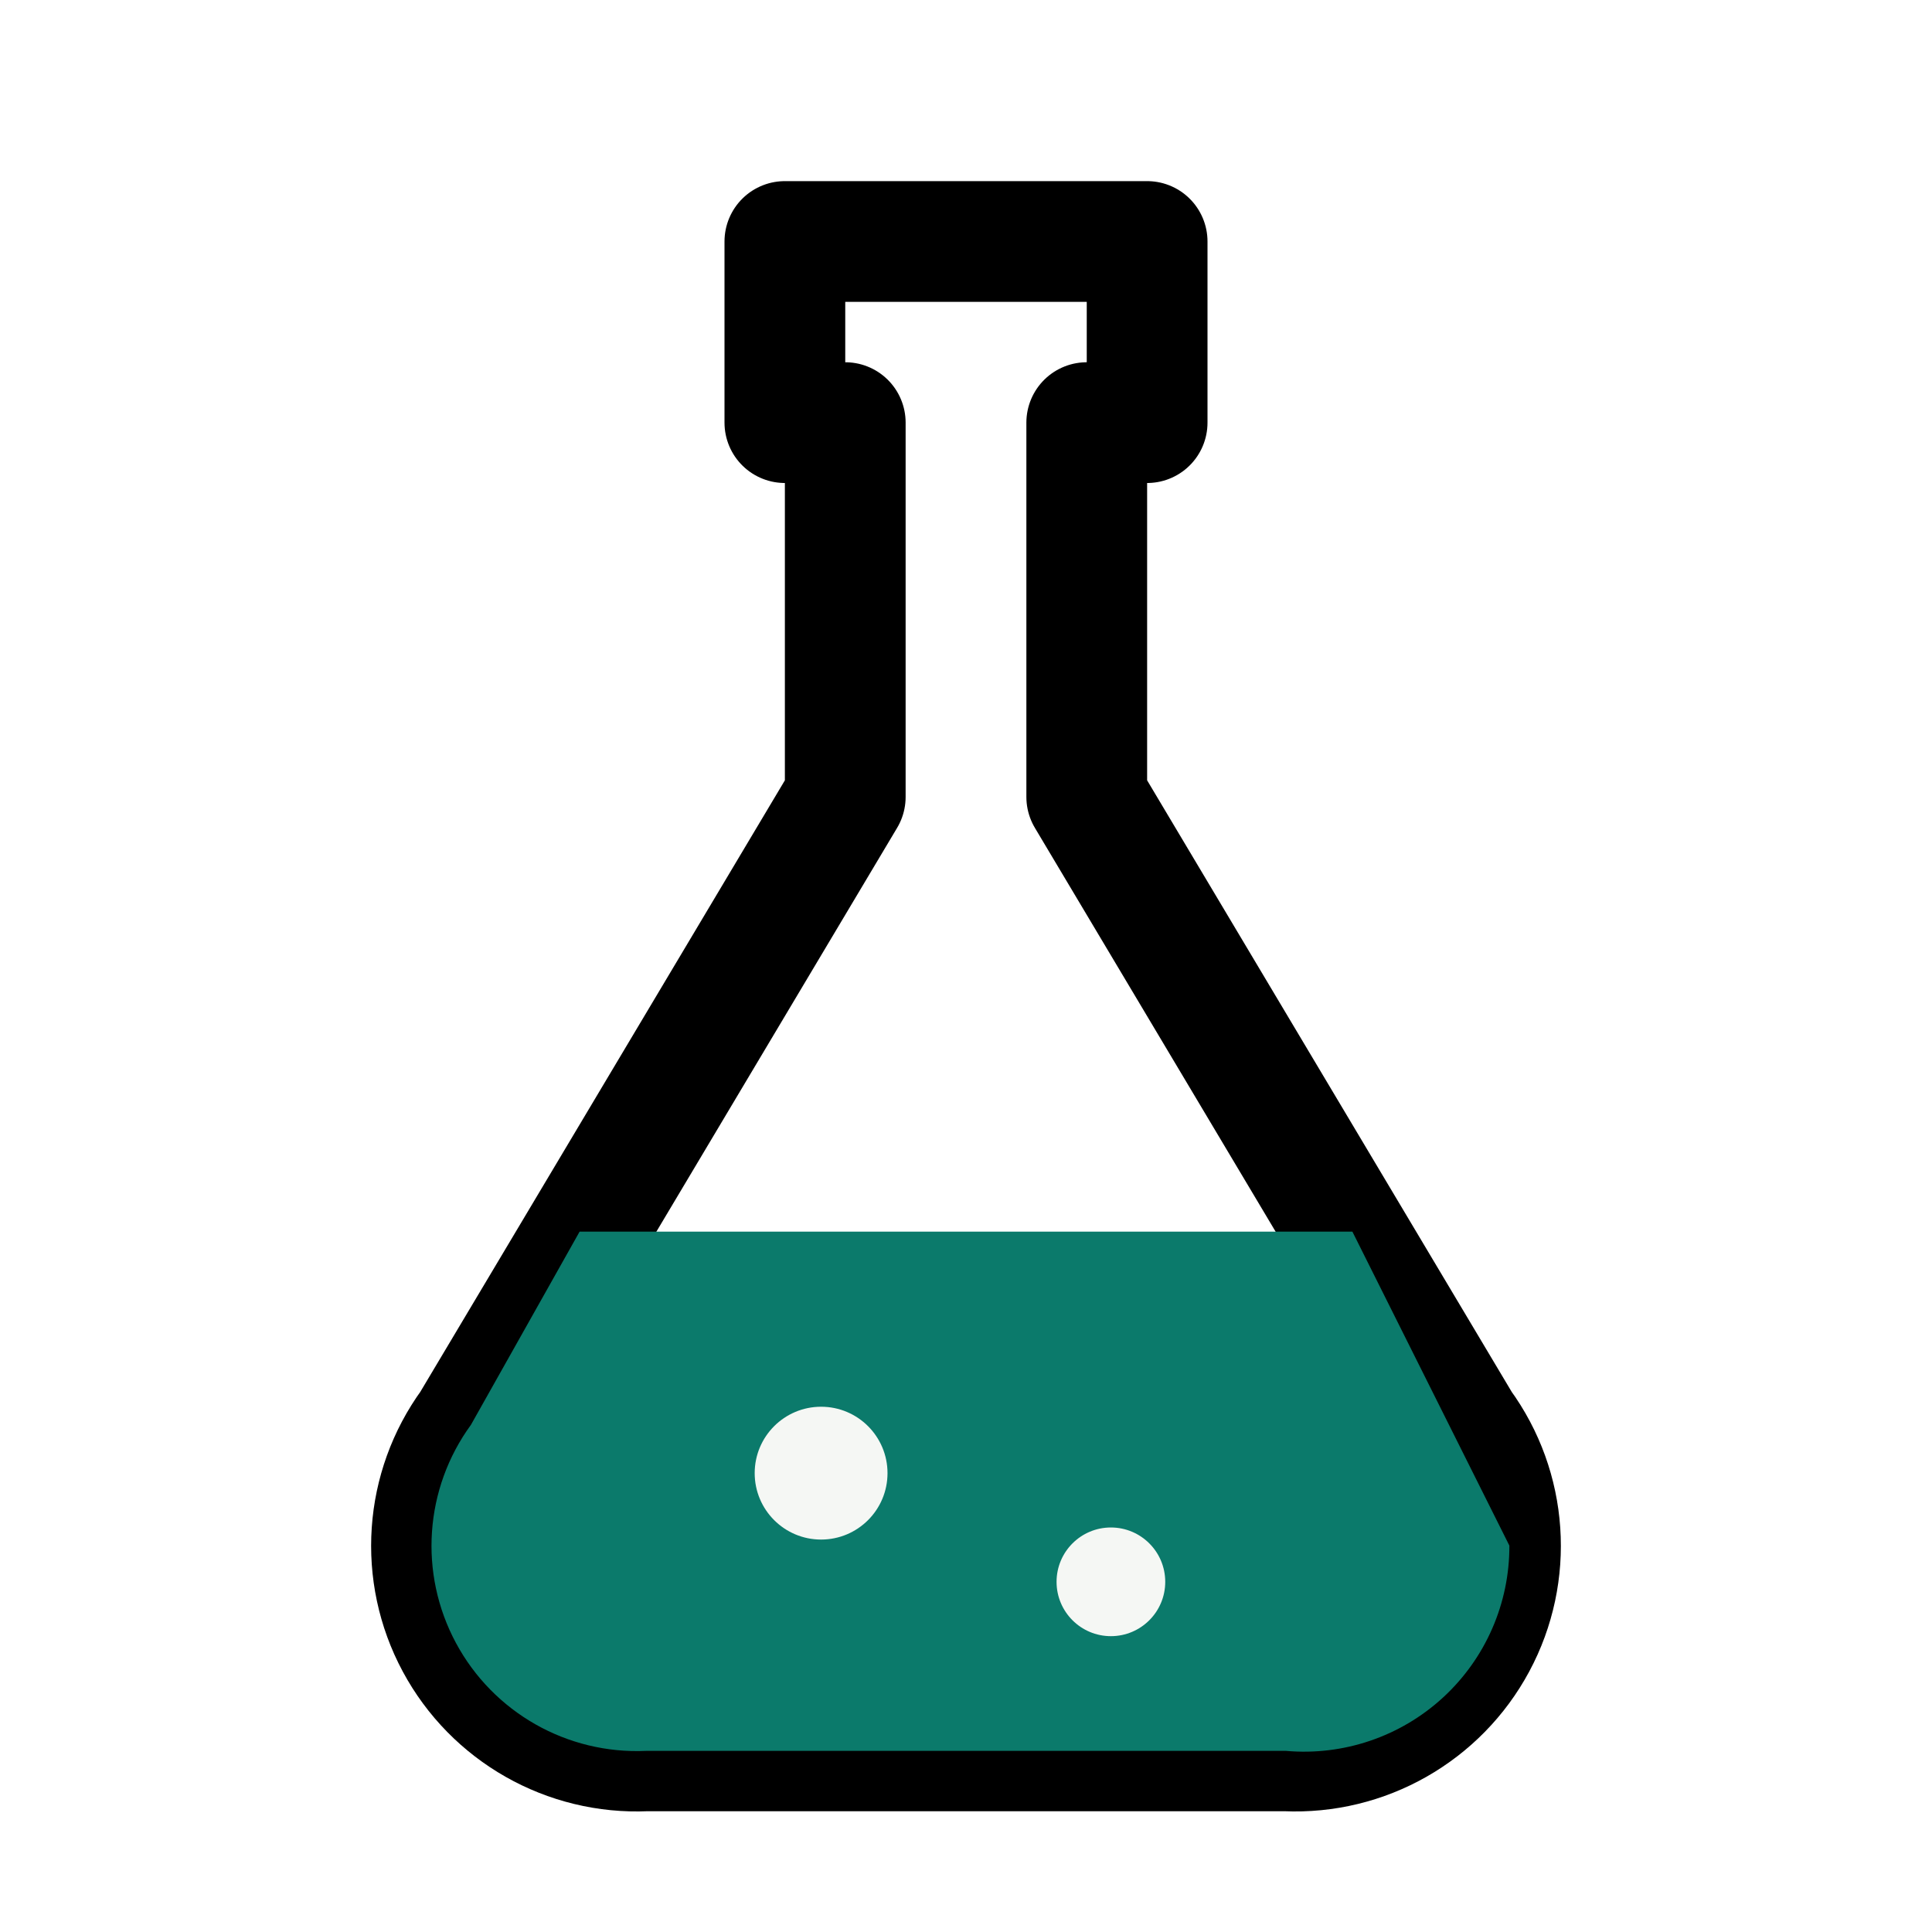
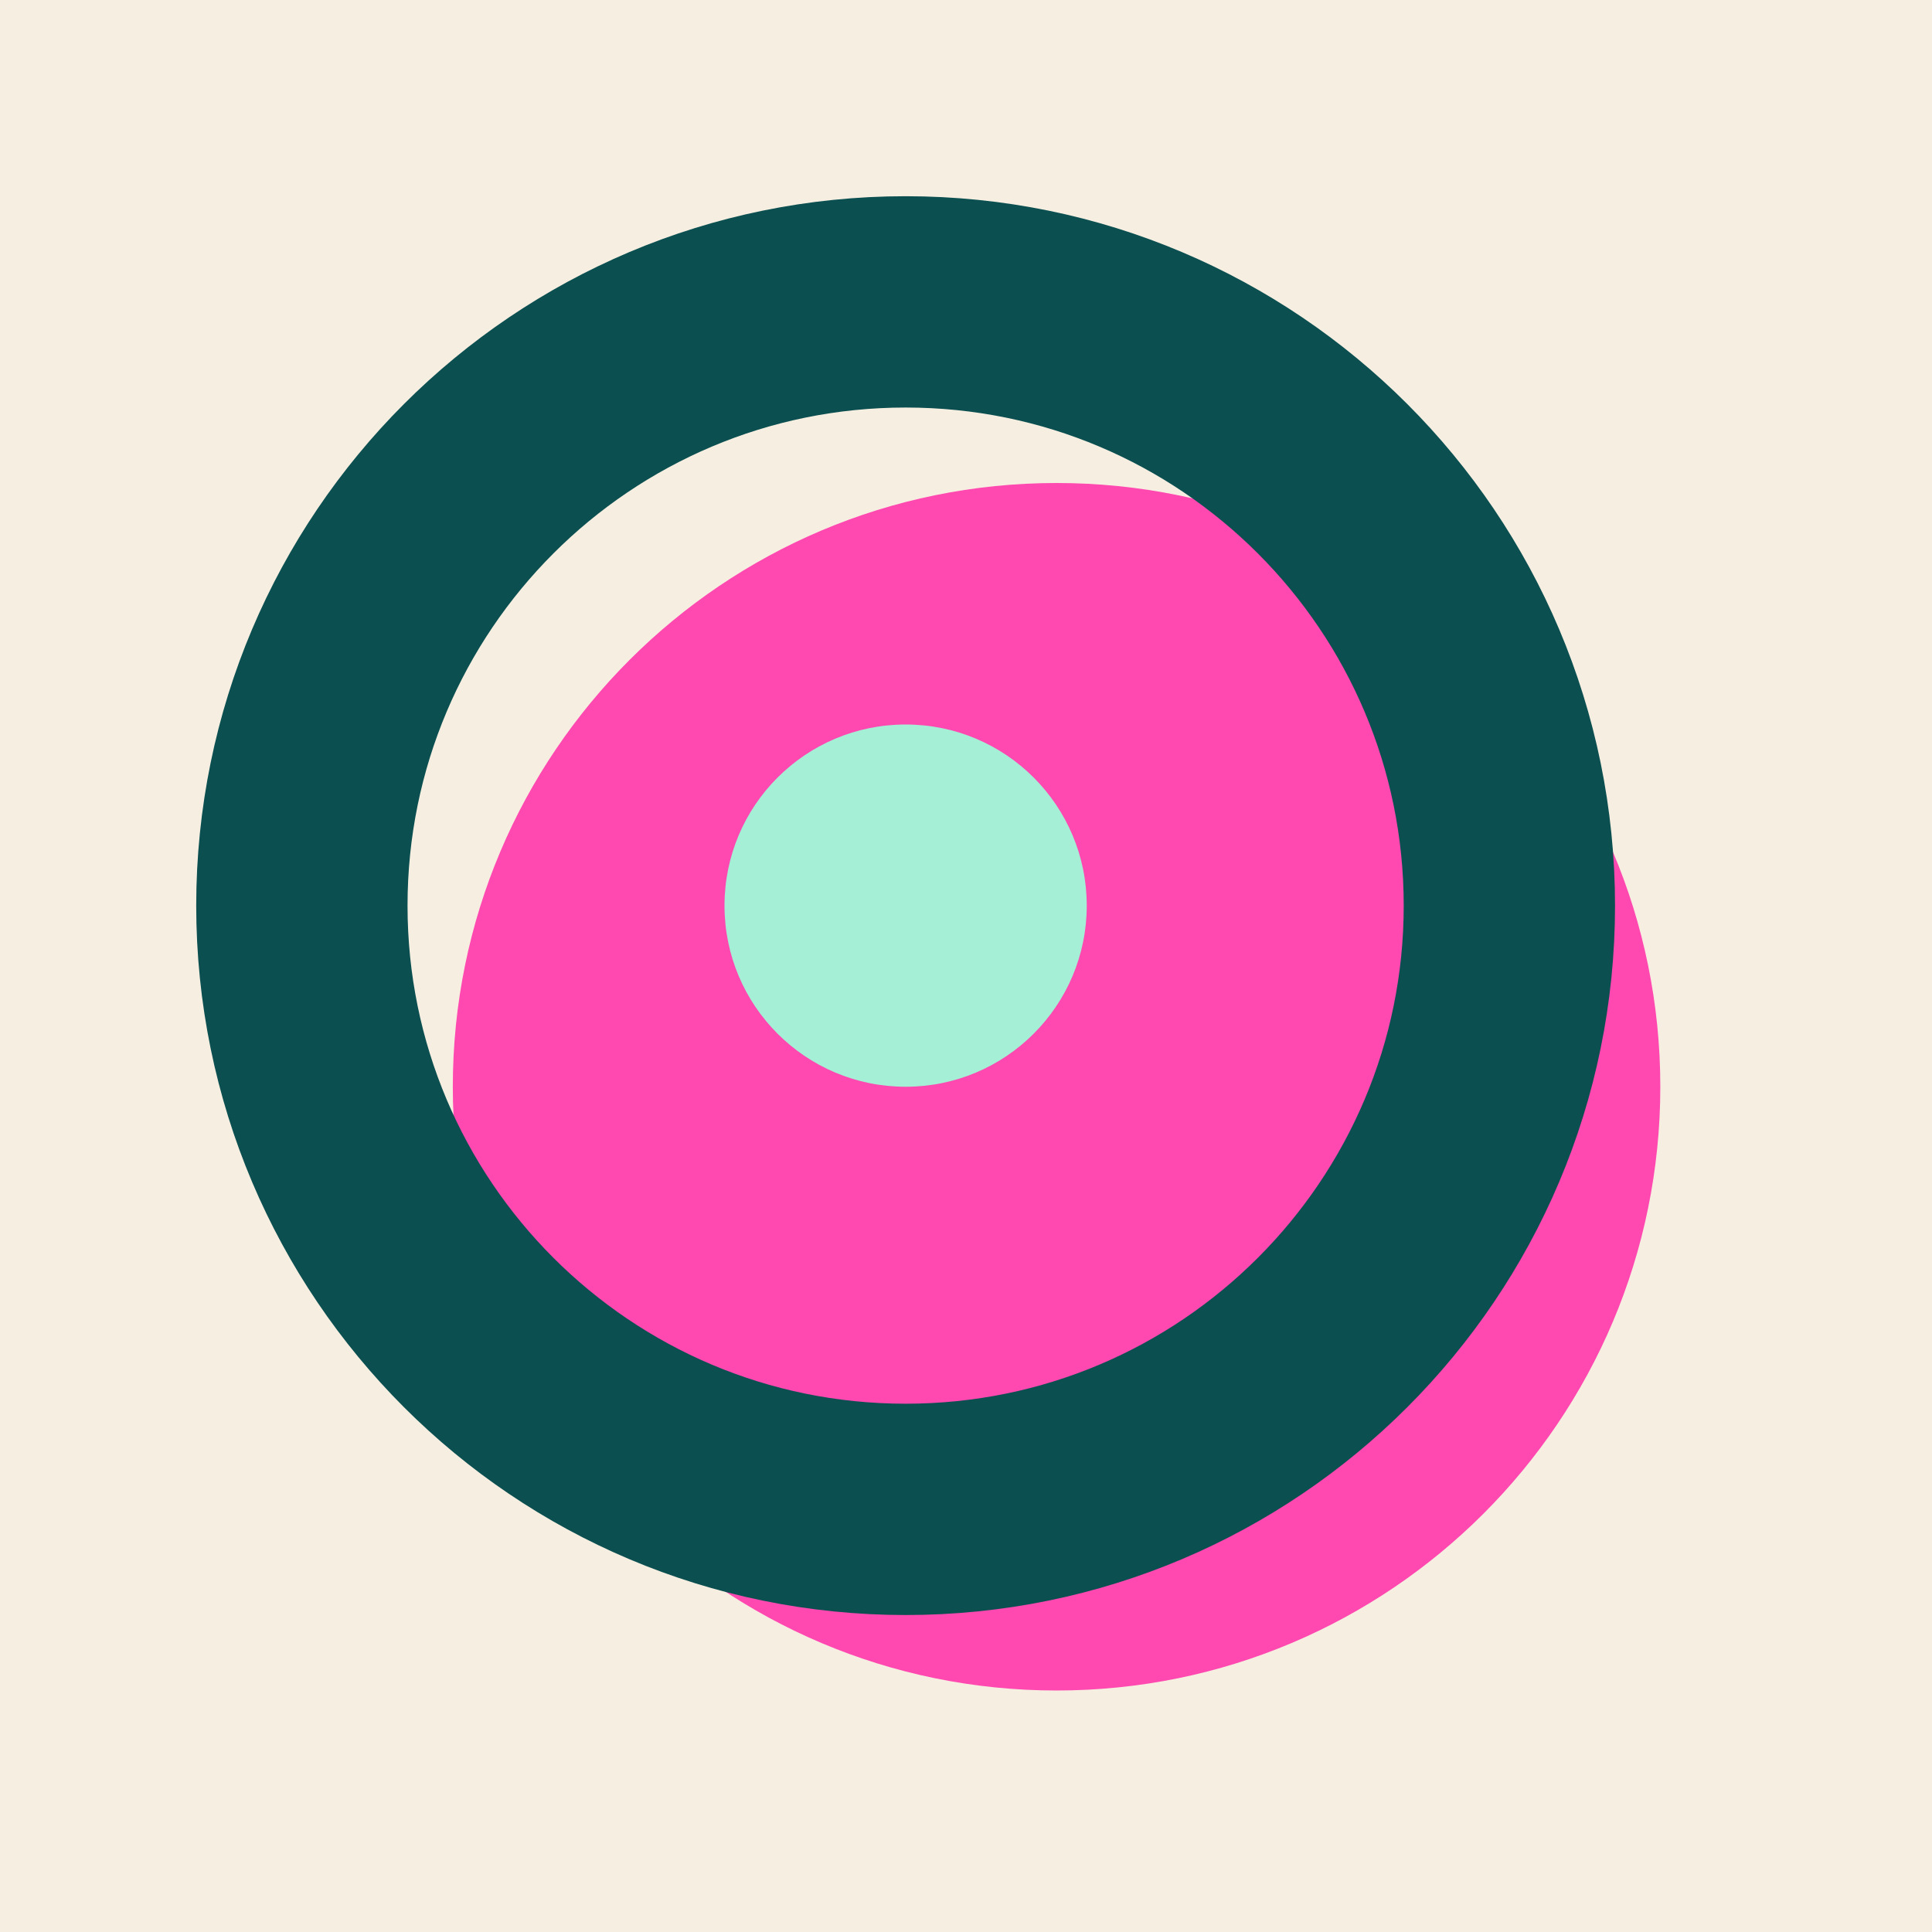
- <svg xmlns="http://www.w3.org/2000/svg" viewBox="0 0 32 32" width="32" height="32" role="img" aria-label="VibeSci">
-   <path d="M13 4h6v3h-1v6.2l6.2 10.4A3.4 3.4 0 0 1 21.3 29H10.7a3.4 3.4 0 0 1-2.9-5.4L14 13.2V7h-1z" fill="none" stroke="currentColor" stroke-width="2" stroke-linejoin="round" />
-   <path d="M9.6 20.4h12.8L25 25.6A3.4 3.4 0 0 1 21.3 29H10.7a3.4 3.4 0 0 1-2.9-5.4z" fill="#0b7a6b" />
-   <circle cx="13.6" cy="24.4" r="1.1" fill="#f5f7f4" />
-   <circle cx="18.4" cy="26.2" r="0.9" fill="#f5f7f4" />
+ <svg xmlns="http://www.w3.org/2000/svg" viewBox="0 0 64 64" width="64" height="64">
+   <rect width="64" height="64" fill="#f6efe1" />
+   <circle cx="35" cy="36" r="20" fill="#ff48b0" />
+   <circle cx="30" cy="30" r="20" fill="none" stroke="#0b4f51" stroke-width="7" />
+   <circle cx="30" cy="30" r="6" fill="#a4efd6" />
</svg>
